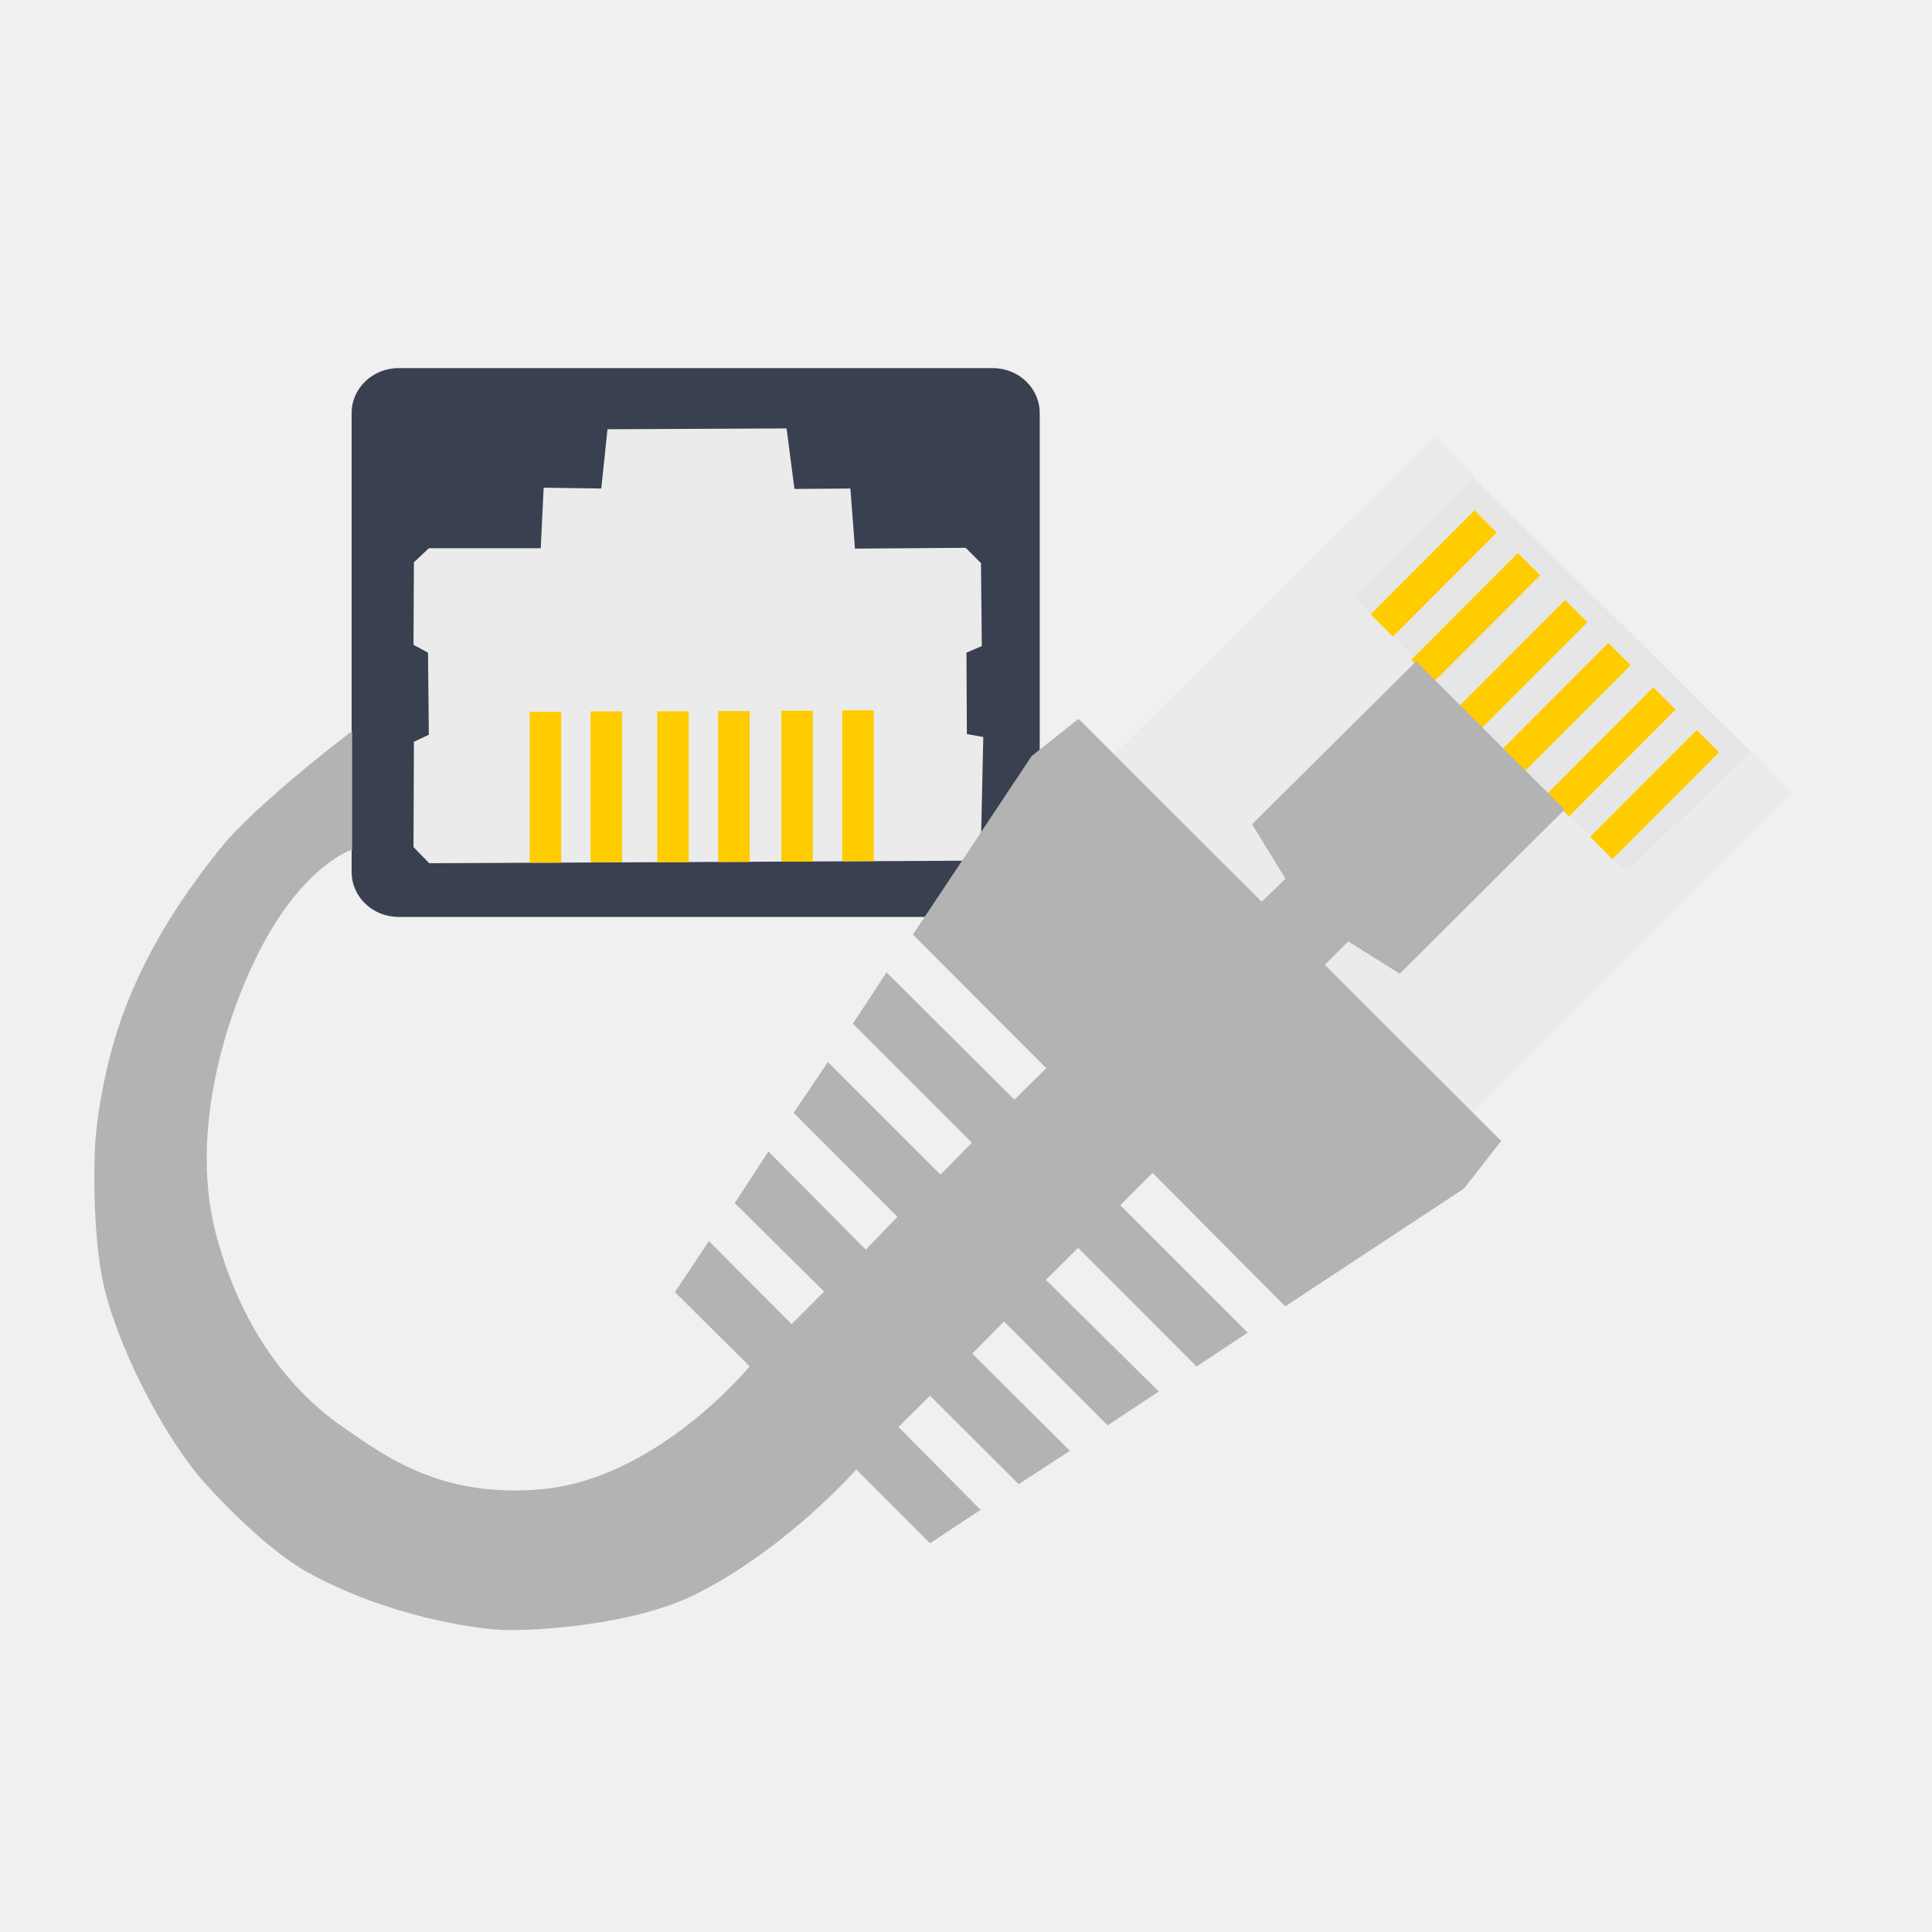
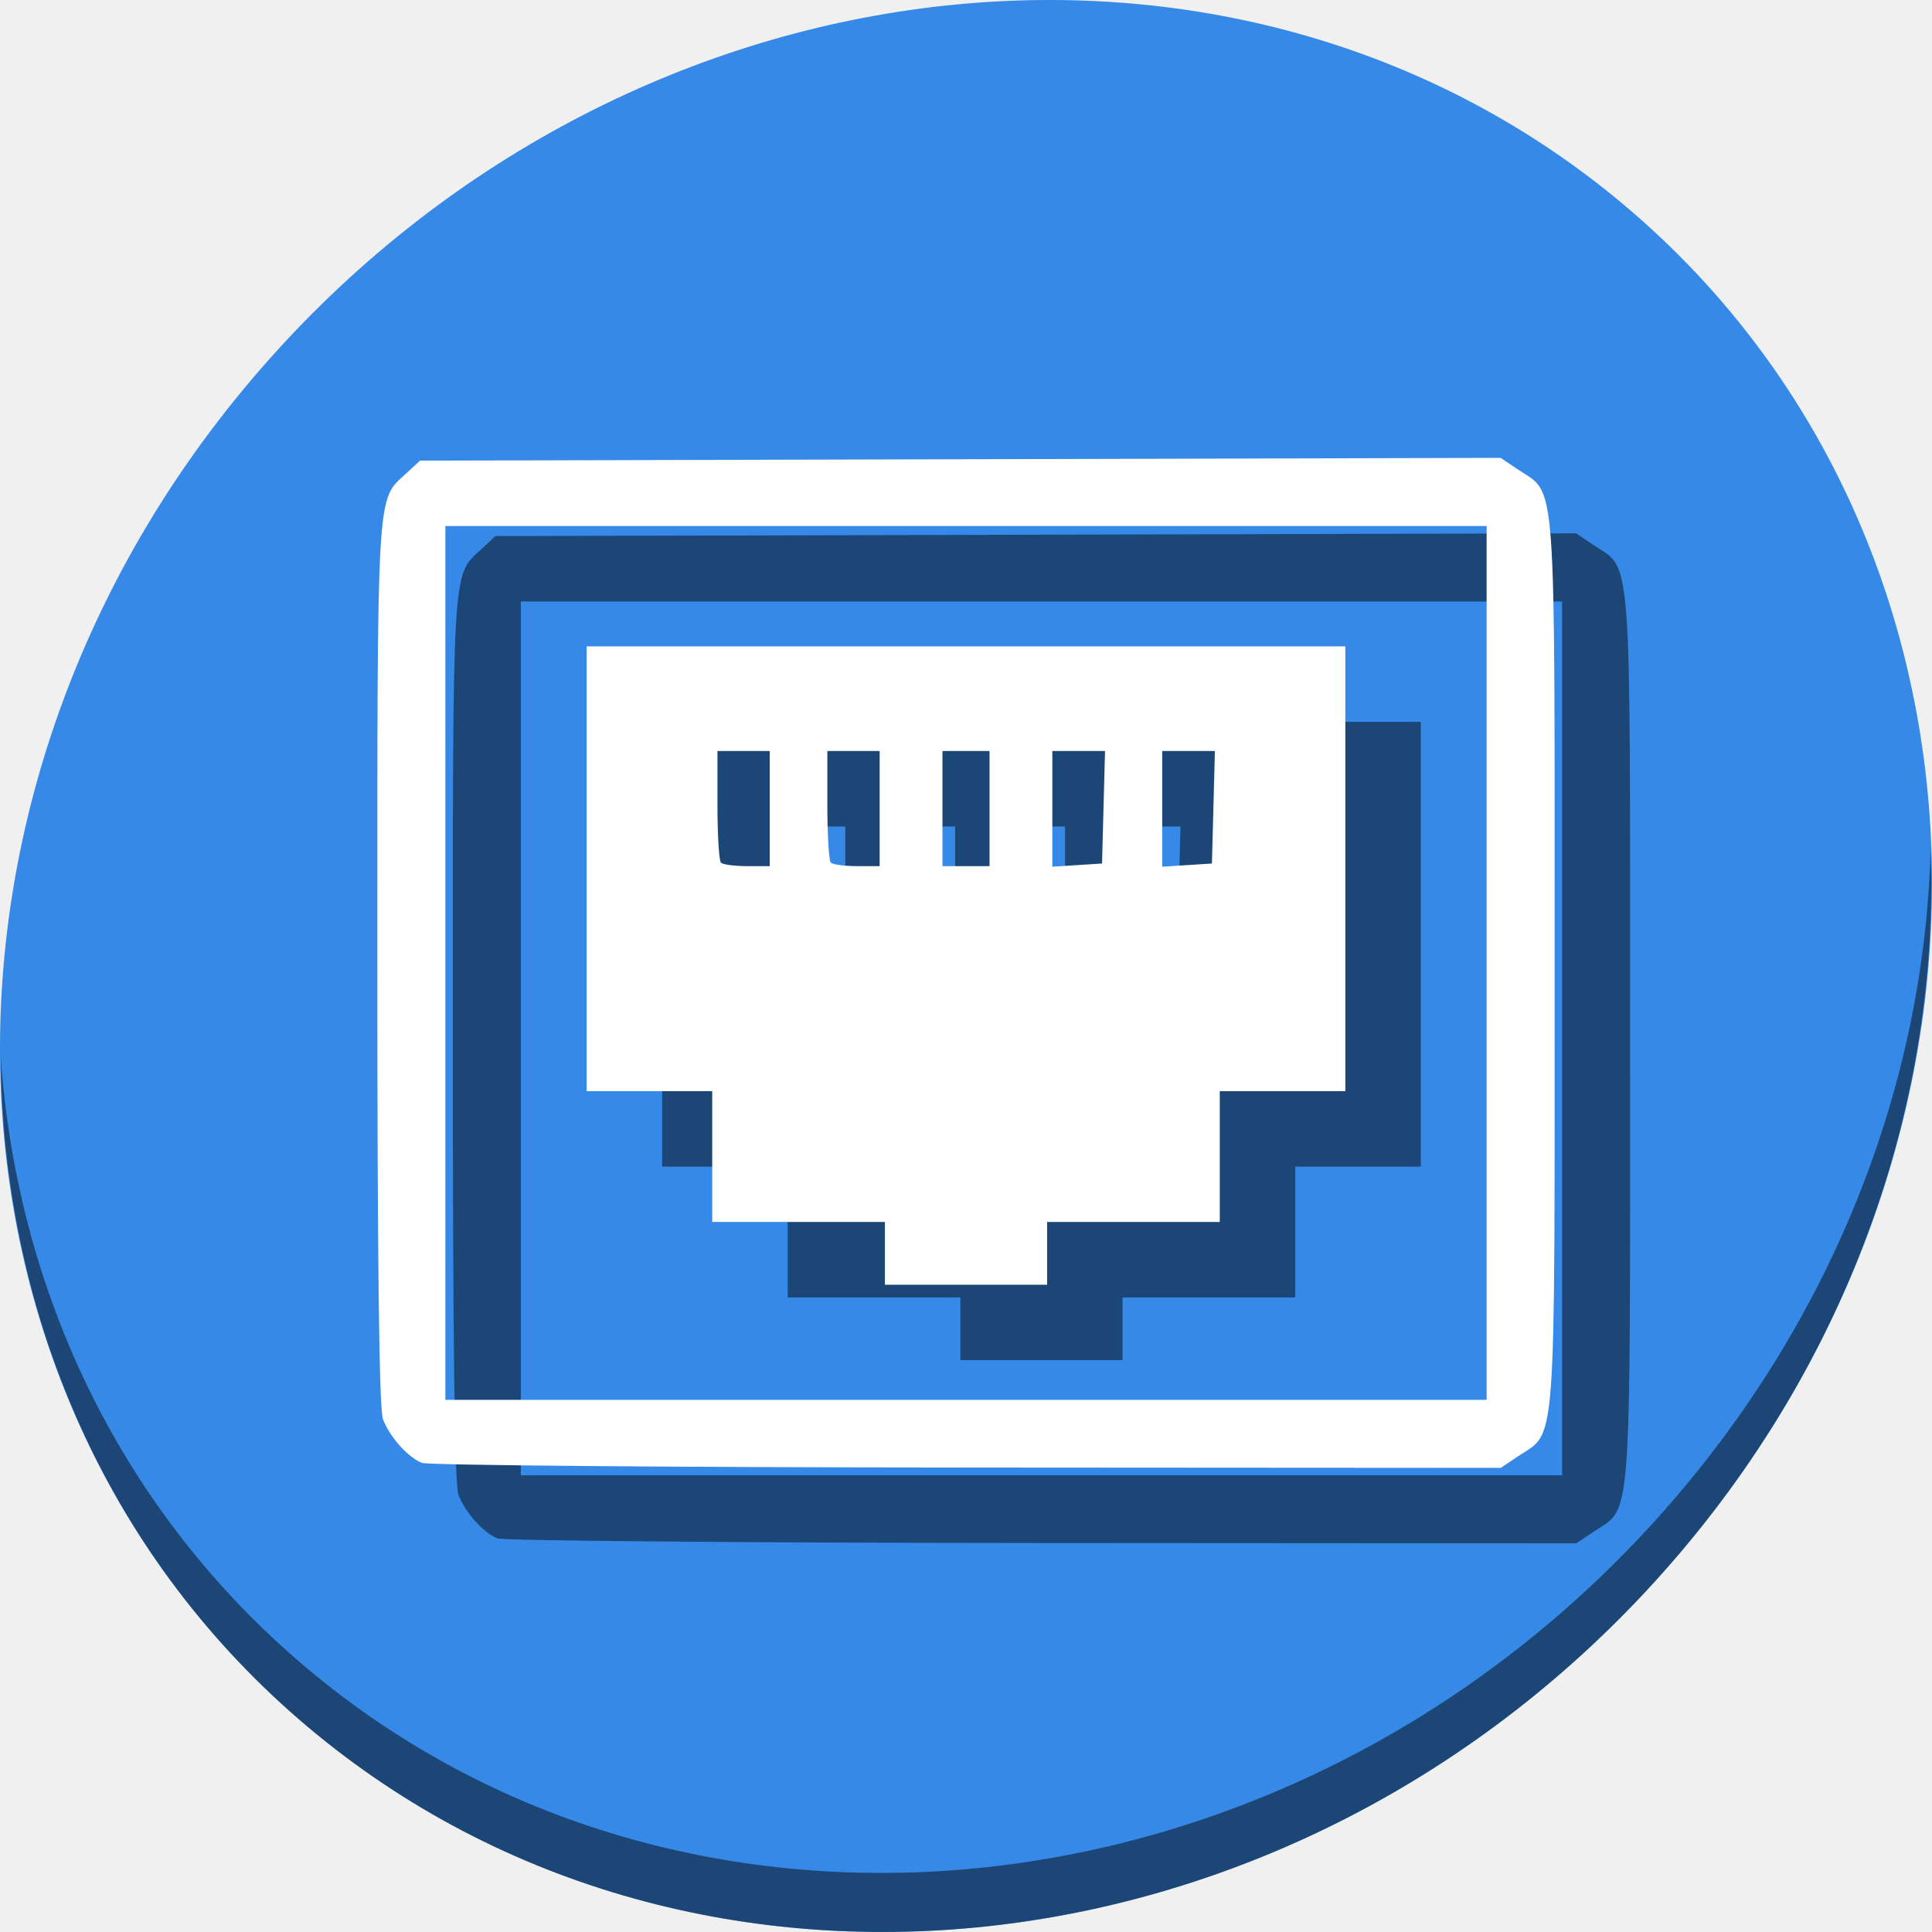
<svg xmlns="http://www.w3.org/2000/svg" width="512" height="512" id="svg2" version="1.1">
  <defs id="defs4">
    <radialGradient id="polygon413_1_" cx="7976.346" cy="-10508.842" r="13293.867" gradientTransform="matrix(0.0222,0,0,-0.0248,721.1671,674.6745)" gradientUnits="userSpaceOnUse">
      <stop offset="0" style="stop-color:#80FF80" id="stop388" />
      <stop offset="1" style="stop-color:#0f0" id="stop390" />
    </radialGradient>
    <radialGradient id="polygon413_1_-6" cx="7976.346" cy="-10508.842" r="13293.867" gradientTransform="matrix(0.0222,0,0,-0.0248,721.1671,674.6745)" gradientUnits="userSpaceOnUse">
      <stop offset="0" style="stop-color:#80FF80" id="stop388-7" />
      <stop offset="1" style="stop-color:#0f0" id="stop390-5" />
    </radialGradient>
    <radialGradient id="polygon413_1_-9" cx="7976.346" cy="-10508.842" r="13293.867" gradientTransform="matrix(0.0222,0,0,-0.0248,721.1671,674.6745)" gradientUnits="userSpaceOnUse">
      <stop offset="0" style="stop-color:#80FF80" id="stop388-2" />
      <stop offset="1" style="stop-color:#0f0" id="stop390-0" />
    </radialGradient>
    <radialGradient id="polygon413_1_-4" cx="7976.346" cy="-10508.842" r="13293.867" gradientTransform="matrix(0.0222,0,0,-0.0248,721.1671,674.6745)" gradientUnits="userSpaceOnUse">
      <stop offset="0" style="stop-color:#80FF80" id="stop388-5" />
      <stop offset="1" style="stop-color:#0f0" id="stop390-03" />
    </radialGradient>
    <radialGradient id="polygon413_1_-5" cx="7976.346" cy="-10508.842" r="13293.867" gradientTransform="matrix(0.0222,0,0,-0.0248,721.1671,674.6745)" gradientUnits="userSpaceOnUse">
      <stop offset="0" style="stop-color:#80FF80" id="stop388-25" />
      <stop offset="1" style="stop-color:#0f0" id="stop390-4" />
    </radialGradient>
    <radialGradient id="polygon413_1_-49" cx="7976.346" cy="-10508.842" r="13293.867" gradientTransform="matrix(0.0222,0,0,-0.0248,721.1671,674.6745)" gradientUnits="userSpaceOnUse">
      <stop offset="0" style="stop-color:#80FF80" id="stop388-50" />
      <stop offset="1" style="stop-color:#0f0" id="stop390-48" />
    </radialGradient>
  </defs>
  <g id="layer1" transform="translate(0,-540.3622)">
-     <g id="g4169">
-       <path id="path4247" d="m 348.243,701.476 79.851,79.851 39.77,-37.906 -79.851,-78.919 z" style="fill:#e6e6e6;stroke:none" />
-       <rect ry="11.903" rx="12.439" y="637.917" x="93.185" height="145.442" width="182.352" id="rect3356" style="fill:#394050;fill-opacity:1;stroke:none" />
-       <path id="path3358" d="m 113.755,769.13 -4.174,-4.284 0.11,-27.902 3.955,-1.867 -0.22,-21.75 -3.845,-2.087 0.11,-21.86 3.955,-3.735 29.66,0 0.769,-16.038 15.269,0.22 1.648,-15.709 47.456,-0.22 2.087,16.038 14.83,-0.11 1.208,15.928 29.33,-0.22 4.064,4.064 0.22,21.97 -4.065,1.758 0.11,21.576 4.35,0.777 -0.621,27.963 -3.573,4.816 z" style="fill:#ebebeb;stroke:none;fill-opacity:1" />
-       <rect ry="0" rx="4.174" y="728.999" x="140.369" height="39.986" width="8.349" id="rect4128" style="fill:#ffcc00;fill-opacity:1;stroke:none" />
-       <rect ry="0" rx="4.174" y="728.885" x="156.513" height="39.986" width="8.349" id="rect4128-1" style="fill:#ffcc00;fill-opacity:1;stroke:none" />
-       <rect ry="0" rx="4.174" y="728.869" x="174.173" height="39.986" width="8.349" id="rect4128-5" style="fill:#ffcc00;fill-opacity:1;stroke:none" />
-       <rect ry="0" rx="4.174" y="728.81" x="190.317" height="39.986" width="8.349" id="rect4128-1-9" style="fill:#ffcc00;fill-opacity:1;stroke:none" />
-       <rect transform="matrix(0.7077199,0.7064932,-0.7064932,0.7077199,0,0)" ry="0" rx="4.174" y="202.072" x="753.847" height="39.986" width="8.349" id="rect4128-7" style="fill:#ffcc00;fill-opacity:1;stroke:none" />
-       <path id="path4192" d="m 277.928,757.343 102.381,-101.502 10.765,10.765 -32.296,32.076 72.282,72.721 33.175,-32.076 L 475,750.533 369.061,856.518 z" style="fill:#ebebeb;stroke:none;fill-opacity:1" />
-       <rect transform="matrix(0.7077199,0.7064932,-0.7064932,0.7077199,0,0)" ry="0" rx="4.174" y="201.958" x="769.991" height="39.986" width="8.349" id="rect4128-1-3" style="fill:#ffcc00;fill-opacity:1;stroke:none" />
-       <path id="path4190" d="m 93.323,734.088 c 0,0 -25.358,19.164 -34.91,31.088 -9.552,11.924 -18.692,25.485 -25.1,42.016 -5.851,15.095 -7.768,30.904 -8.097,36.198 -0.329,5.293 -0.822,27.531 3.149,41.083 6.622,22.599 19.678,41.591 24.094,46.798 4.416,5.207 17.861,19.645 29.42,25.97 20.842,11.404 44.16,14.974 52.529,15.114 8.37,0.14 34.001,-1.39 50.334,-9.686 24.142,-12.263 42.161,-32.881 42.161,-32.881 l 19.553,19.553 13.402,-8.843 -21.75,-21.97 8.349,-8.294 23.508,23.453 13.567,-8.843 -25.87,-25.76 8.403,-8.513 27.463,27.518 13.567,-8.953 -29.934,-29.605 8.568,-8.459 31.362,31.417 13.567,-8.953 -33.779,-33.779 8.568,-8.568 35.152,35.372 47.346,-31.198 9.887,-12.633 -112.009,-111.866 -12.428,9.865 -31.459,47.305 35.343,35.42 -8.467,8.311 -33.867,-33.711 -8.933,13.593 31.537,31.537 -8.311,8.467 -29.828,-29.828 -9.088,13.438 27.497,27.575 -8.389,8.7 -25.788,-26.022 -8.933,13.671 23.691,23.458 -8.622,8.622 -21.905,-21.982 -9.01,13.516 19.807,19.652 c 0,0 -24.328,29.696 -54.975,32.556 -27.233,2.542 -42.339,-9.334 -52.296,-16.088 -9.957,-6.755 -26.281,-21.615 -34.178,-51.577 -7.897,-29.962 4.985,-65.226 15.535,-82.026 10.55,-16.8 20.566,-19.81 20.566,-19.81 z" style="fill:#b3b3b3;stroke:none;fill-opacity:1" />
-       <rect ry="0" rx="4.174" y="728.717" x="207.06" height="39.986" width="8.349" id="rect4128-5-7" style="fill:#ffcc00;fill-opacity:1;stroke:none" />
-       <rect ry="0" rx="4.174" y="728.604" x="223.204" height="39.986" width="8.349" id="rect4128-1-9-7" style="fill:#ffcc00;fill-opacity:1;stroke:none" />
-       <rect transform="matrix(0.7077199,0.7064932,-0.7064932,0.7077199,0,0)" ry="0" rx="4.174" y="201.942" x="787.651" height="39.986" width="8.349" id="rect4128-5-6" style="fill:#ffcc00;fill-opacity:1;stroke:none" />
-       <rect transform="matrix(0.7077199,0.7064932,-0.7064932,0.7077199,0,0)" ry="0" rx="4.174" y="201.79" x="820.538" height="39.986" width="8.349" id="rect4128-5-7-6" style="fill:#ffcc00;fill-opacity:1;stroke:none" />
-       <rect transform="matrix(0.7077199,0.7064932,-0.7064932,0.7077199,0,0)" ry="0" rx="4.174" y="201.883" x="803.795" height="39.986" width="8.349" id="rect4128-1-9-5" style="fill:#ffcc00;fill-opacity:1;stroke:none" />
-       <path id="path4194" d="m 318.077,829.108 -17.576,-17.137 40.165,-38.735 -8.855,-14.448 43.499,-43.188 39.304,39.304 -43.654,43.499 -13.671,-8.544 z" style="fill:#b3b3b3;stroke:none;fill-opacity:1" />
-       <rect transform="matrix(0.7077199,0.7064932,-0.7064932,0.7077199,0,0)" ry="0" rx="4.174" y="201.677" x="836.682" height="39.986" width="8.349" id="rect4128-1-9-7-3" style="fill:#ffcc00;fill-opacity:1;stroke:none" />
+     <g transform="translate(-1.4067671e-7,1.9364447e-6)" id="g871">
+       <path style="fill:#3689e6;fill-opacity:1;stroke-width:11.11" d="m 432.913,596.836 c 102.193,88.575 105.827,249.7 8.117,359.899 C 343.32,1066.934 181.28,1084.463 79.087,995.888 -23.106,907.314 -26.74,746.188 70.97,635.989 168.68,525.79 330.72,508.262 432.913,596.836 Z" id="path27-3" />
+       <path style="opacity:1;fill:#000000;fill-opacity:0.49;stroke-width:11.11" d="M 511.636,765.266 C 510.084,826.577 486.474,889.42 440.669,941.08 342.959,1051.279 180.919,1068.808 78.726,980.233 30.827,938.718 4.497,881.285 0.194,820.591 0.799,886.948 27.117,950.844 79.079,995.881 181.272,1084.456 343.32,1066.918 441.022,956.728 c 49.705,-56.058 73.005,-125.291 70.613,-191.462 z" id="path51-6" />
+       <path style="fill:#000000;fill-opacity:0.49;stroke-width:1.387" d="m 131.788,948.04 c -3.795,-1.57 -8.525,-6.89 -10.308,-11.594 -1.005,-2.653 -1.479,-41.434 -1.479,-121.03 0,-126.871 -0.267,-122.296 7.559,-129.518 l 3.757,-3.467 143.174,-0.366 143.174,-0.366 4.74,3.167 c 10.145,6.778 9.589,-0.803 9.589,130.684 0,131.451 0.552,123.909 -9.561,130.665 l -4.712,3.148 -141.581,-0.088 c -77.869,-0.048 -142.829,-0.604 -144.354,-1.234 z M 413.972,815.55 V 699.764 H 276 138.028 V 815.55 931.336 H 276 413.972 Z M 254.507,892.51 v -8.32 h -22.88 -22.88 v -17.333 -17.333 h -16.64 -16.64 v -58.933 -58.933 h 100.533 100.533 v 58.933 58.933 h -16.64 -16.64 v 17.333 17.333 h -22.88 -22.88 v 8.32 8.32 H 276 254.507 Z M 224,774.644 v -15.253 h -6.933 -6.933 v 14.329 c 0,7.881 0.416,14.745 0.924,15.253 0.508,0.508 3.628,0.924 6.933,0.924 h 6.009 z m 29.12,0 v -15.253 h -6.933 -6.933 v 14.329 c 0,7.881 0.416,14.745 0.924,15.253 0.508,0.508 3.628,0.924 6.933,0.924 h 6.009 z m 29.12,0 v -15.253 h -6.24 -6.24 v 15.253 15.253 h 6.24 6.24 z m 30.207,-0.347 0.394,-14.907 H 305.86 298.88 v 15.329 15.329 l 6.587,-0.422 6.587,-0.422 z m 29.12,0 0.394,-14.907 h -6.98 -6.98 v 15.329 15.329 l 6.587,-0.422 6.587,-0.422 z" id="path852-7" />
+       <path id="path850-5" d="m 111.788,928.04 c -3.795,-1.57 -8.525,-6.89 -10.308,-11.594 -1.005,-2.653 -1.479,-41.434 -1.479,-121.03 0,-126.871 -0.267,-122.296 7.559,-129.518 l 3.757,-3.467 143.174,-0.366 143.174,-0.366 4.74,3.167 c 10.145,6.778 9.589,-0.803 9.589,130.684 0,131.451 0.552,123.909 -9.561,130.665 l -4.712,3.148 -141.581,-0.088 C 178.272,929.226 113.313,928.671 111.788,928.04 Z M 393.972,795.55 V 679.764 H 256 118.028 V 795.55 911.336 H 256 393.972 Z M 234.507,872.51 v -8.32 h -22.88 -22.88 v -17.333 -17.333 h -16.64 -16.64 v -58.933 -58.933 h 100.533 100.533 v 58.933 58.933 h -16.64 -16.64 v 17.333 17.333 H 300.373 277.493 v 8.32 8.32 H 256 234.507 Z M 204,754.644 v -15.253 h -6.933 -6.933 v 14.329 c 0,7.881 0.416,14.745 0.924,15.253 0.508,0.508 3.628,0.924 6.933,0.924 h 6.009 z m 29.12,0 v -15.253 h -6.933 -6.933 v 14.329 c 0,7.881 0.416,14.745 0.924,15.253 0.508,0.508 3.628,0.924 6.933,0.924 h 6.009 z m 29.12,0 v -15.253 h -6.24 -6.24 v 15.253 15.253 h 6.24 6.24 z m 30.207,-0.347 0.394,-14.907 h -6.98 -6.98 v 15.329 15.329 l 6.587,-0.422 6.587,-0.422 z m 29.12,0 0.394,-14.907 h -6.98 -6.98 v 15.329 15.329 l 6.587,-0.422 6.587,-0.422 z" style="fill:#ffffff;stroke-width:1.387" />
    </g>
  </g>
</svg>
